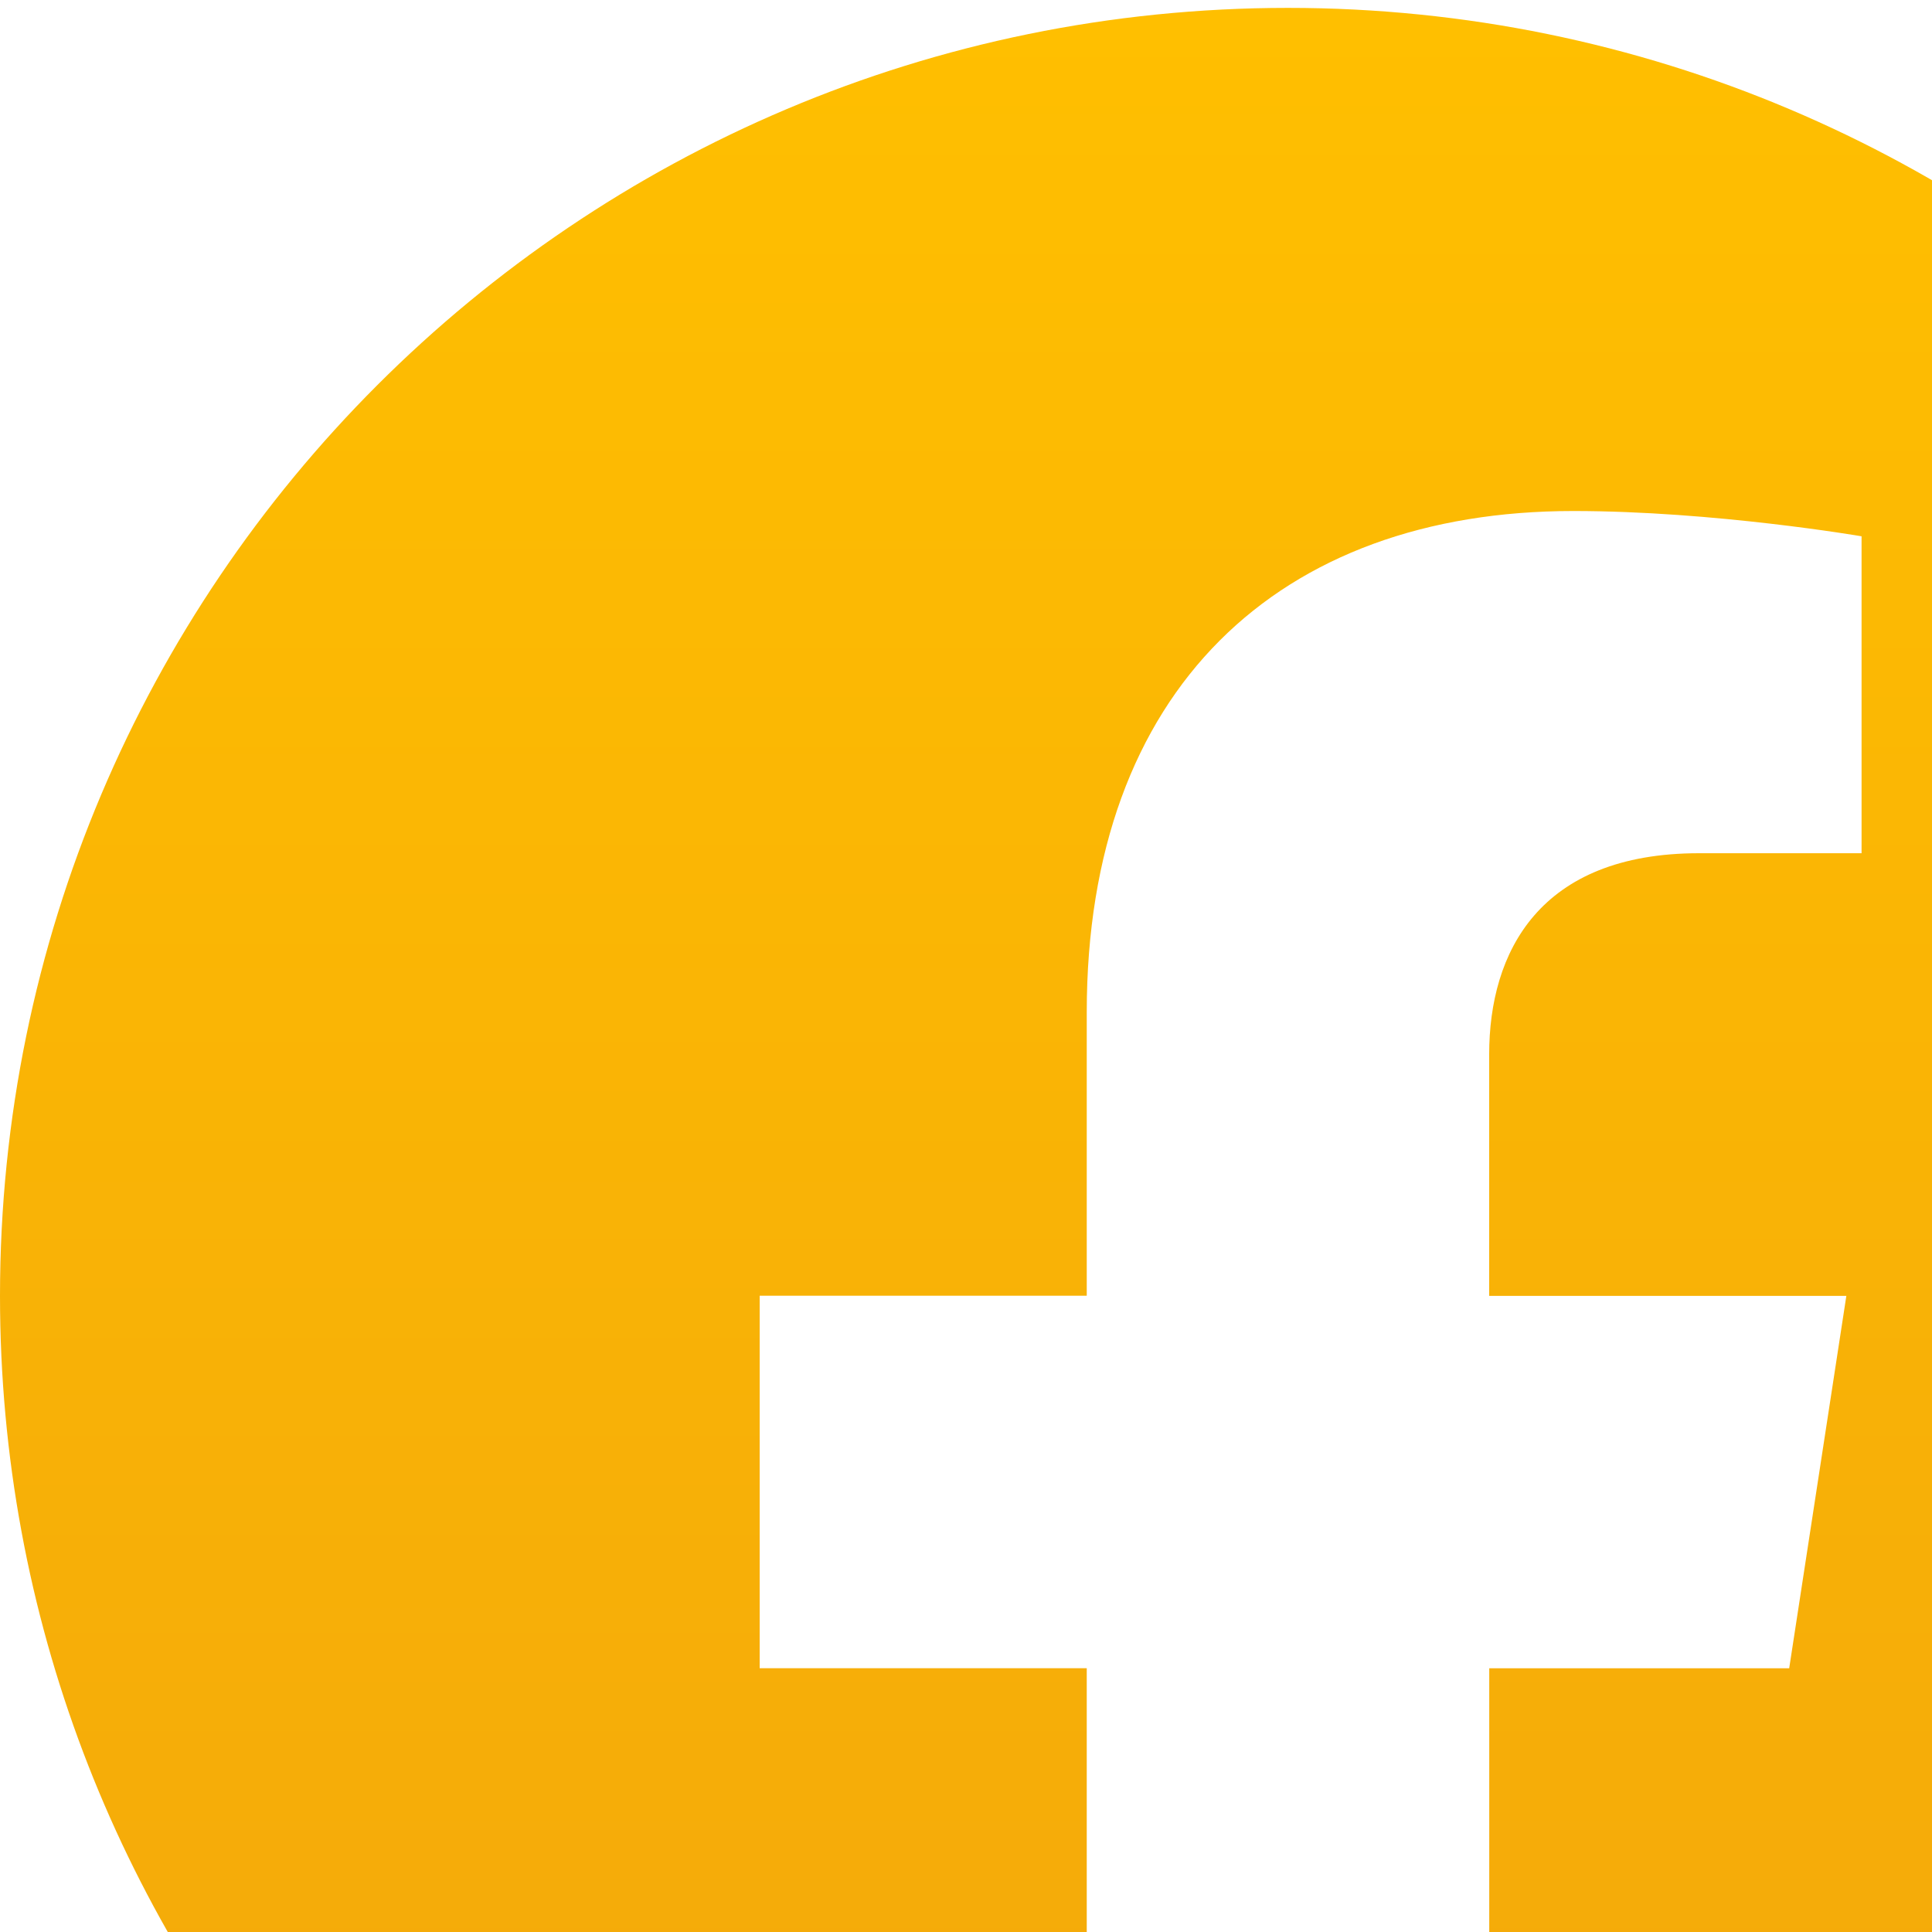
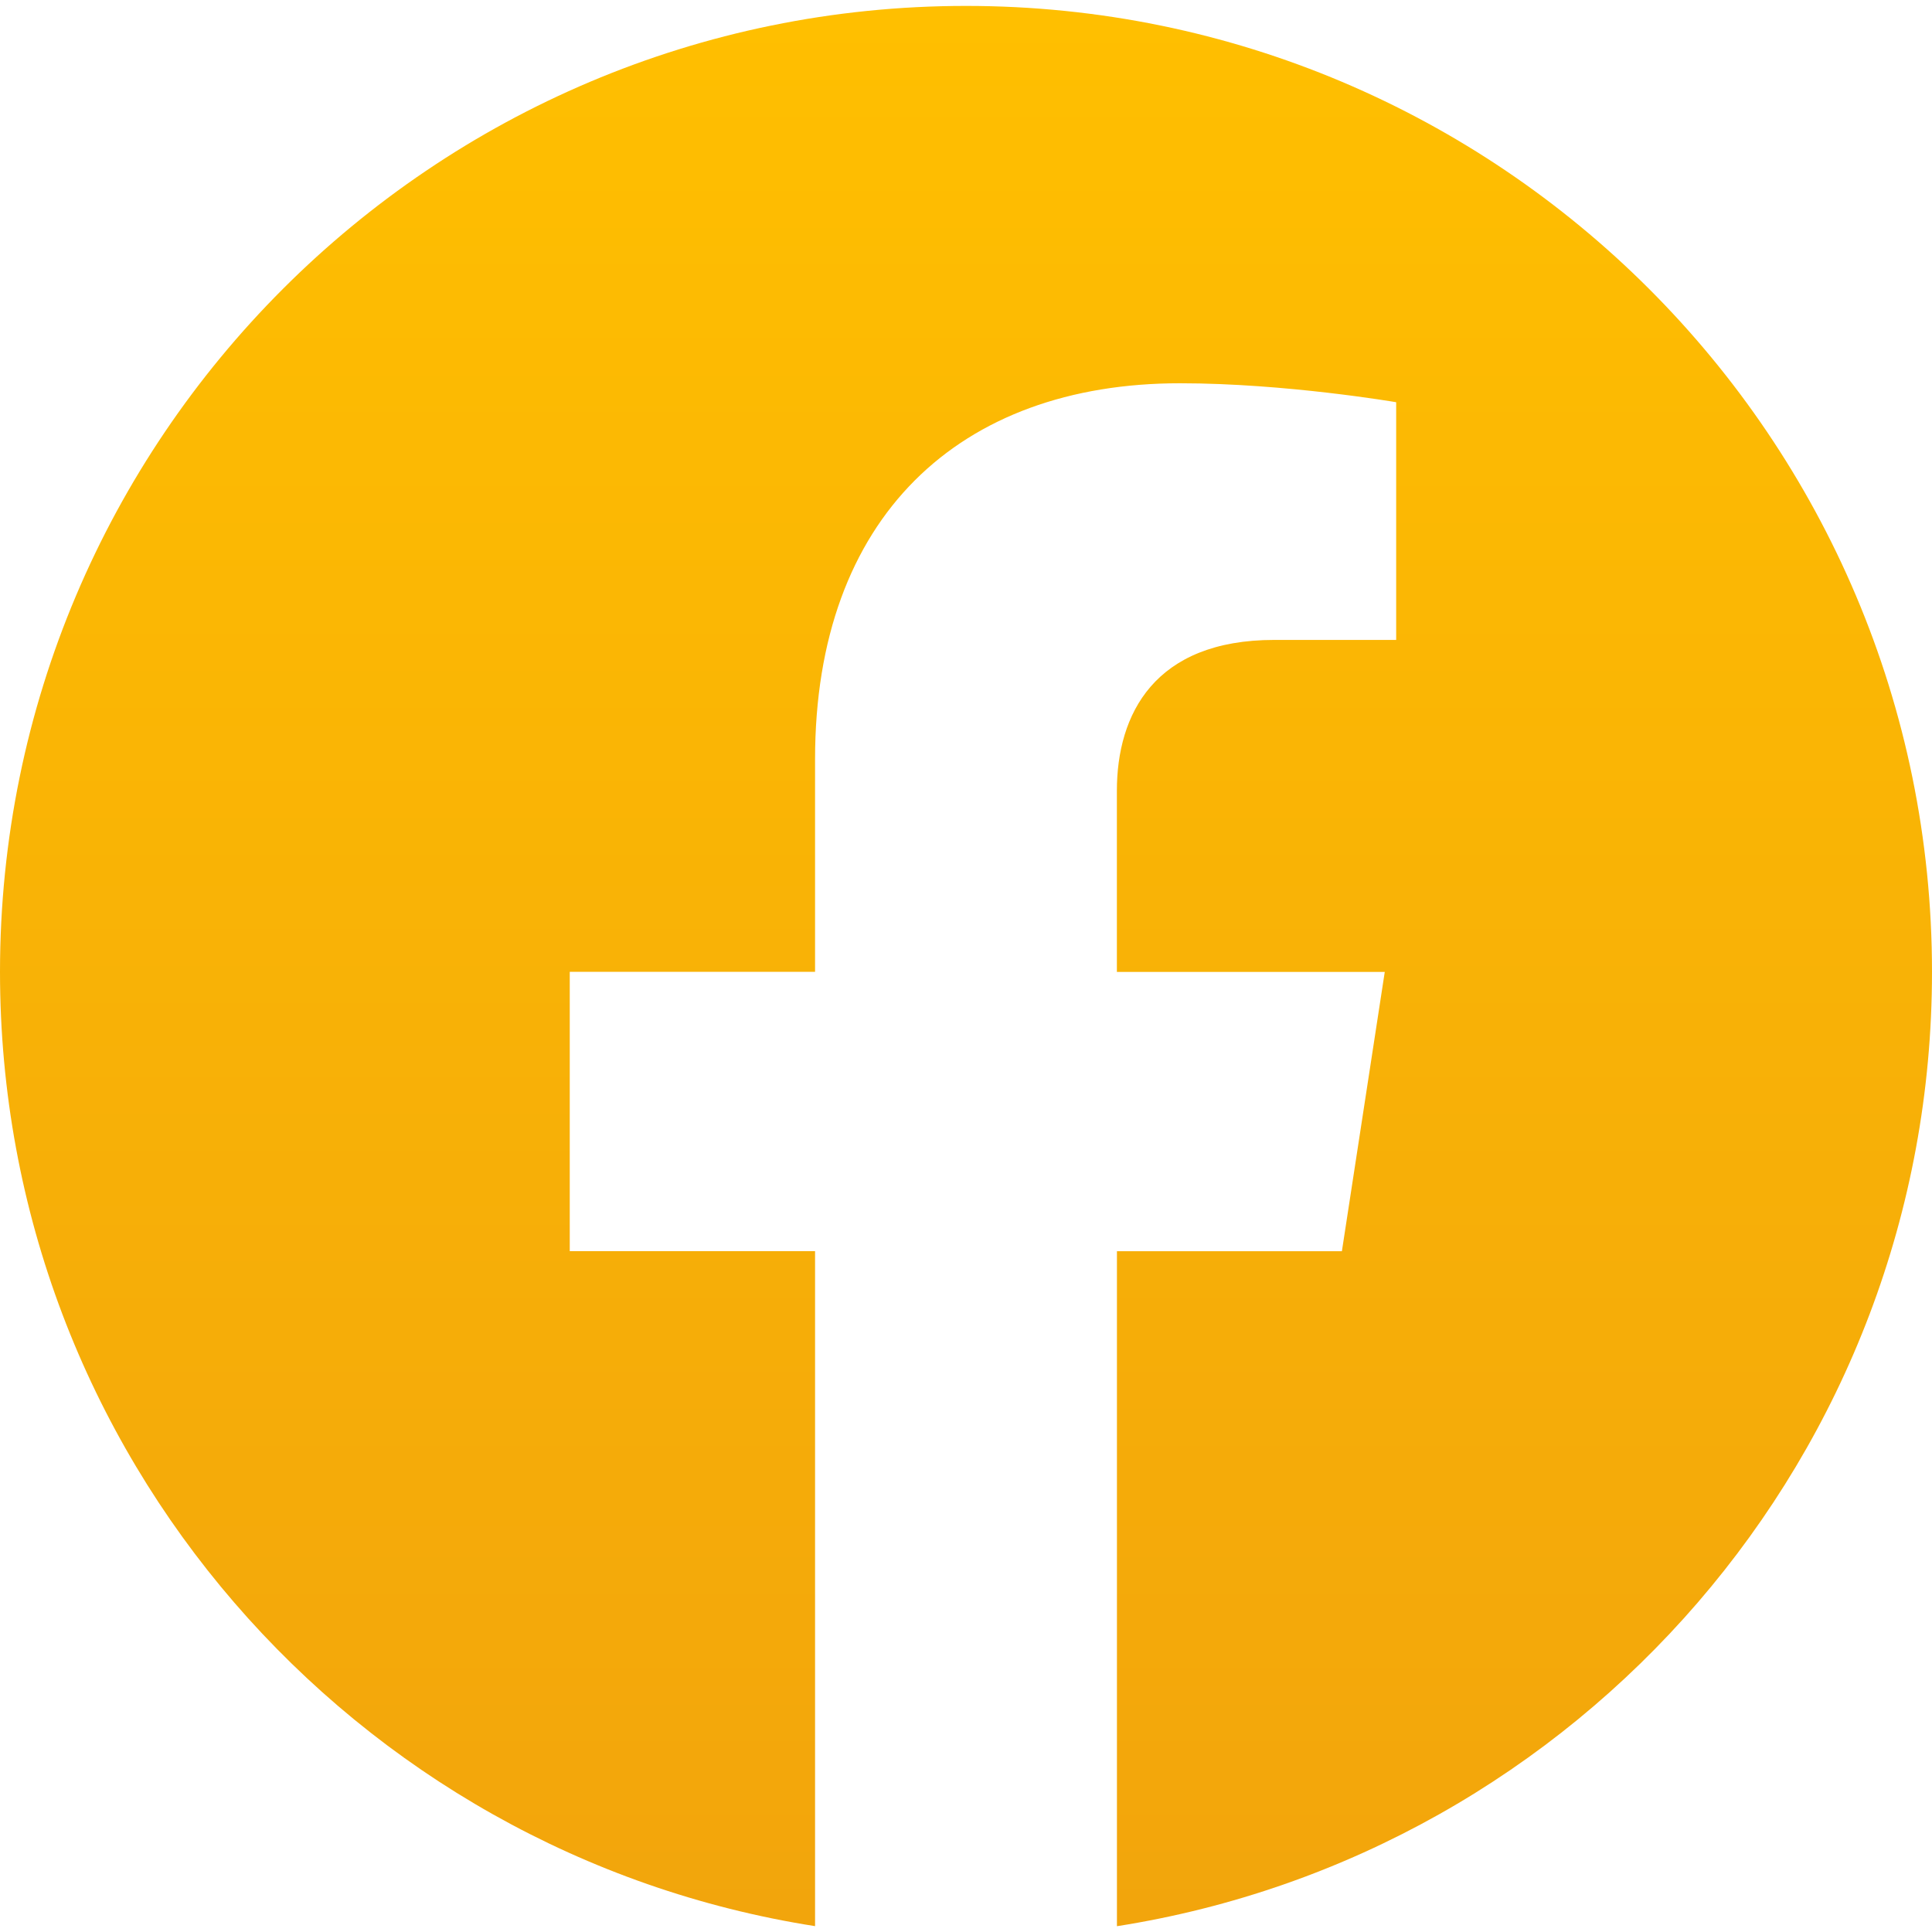
- <svg xmlns="http://www.w3.org/2000/svg" width="24" height="24" fill="none">
+ <svg xmlns="http://www.w3.org/2000/svg" width="32" height="32" fill="none">
  <path d="M32 16.098c0-8.836-7.164-16-16-16s-16 7.164-16 16c0 7.986 5.85 14.605 13.5 15.805v-11.18H9.437v-4.627H13.5v-3.522c0-4.01 2.39-6.226 6.044-6.226 1.75 0 3.581.314 3.581.314v3.937h-2.018c-1.988 0-2.608 1.233-2.608 2.499v3h4.437l-.71 4.626H18.5v11.18C26.149 30.703 32 24.083 32 16.098Z" fill="url(#a)" />
  <defs>
    <linearGradient id="a" x1="16" y1=".098" x2="16" y2="31.904" gradientUnits="userSpaceOnUse">
      <stop stop-color="#FFBF00" />
      <stop offset="1" stop-color="#F2A50C" />
    </linearGradient>
  </defs>
</svg>
